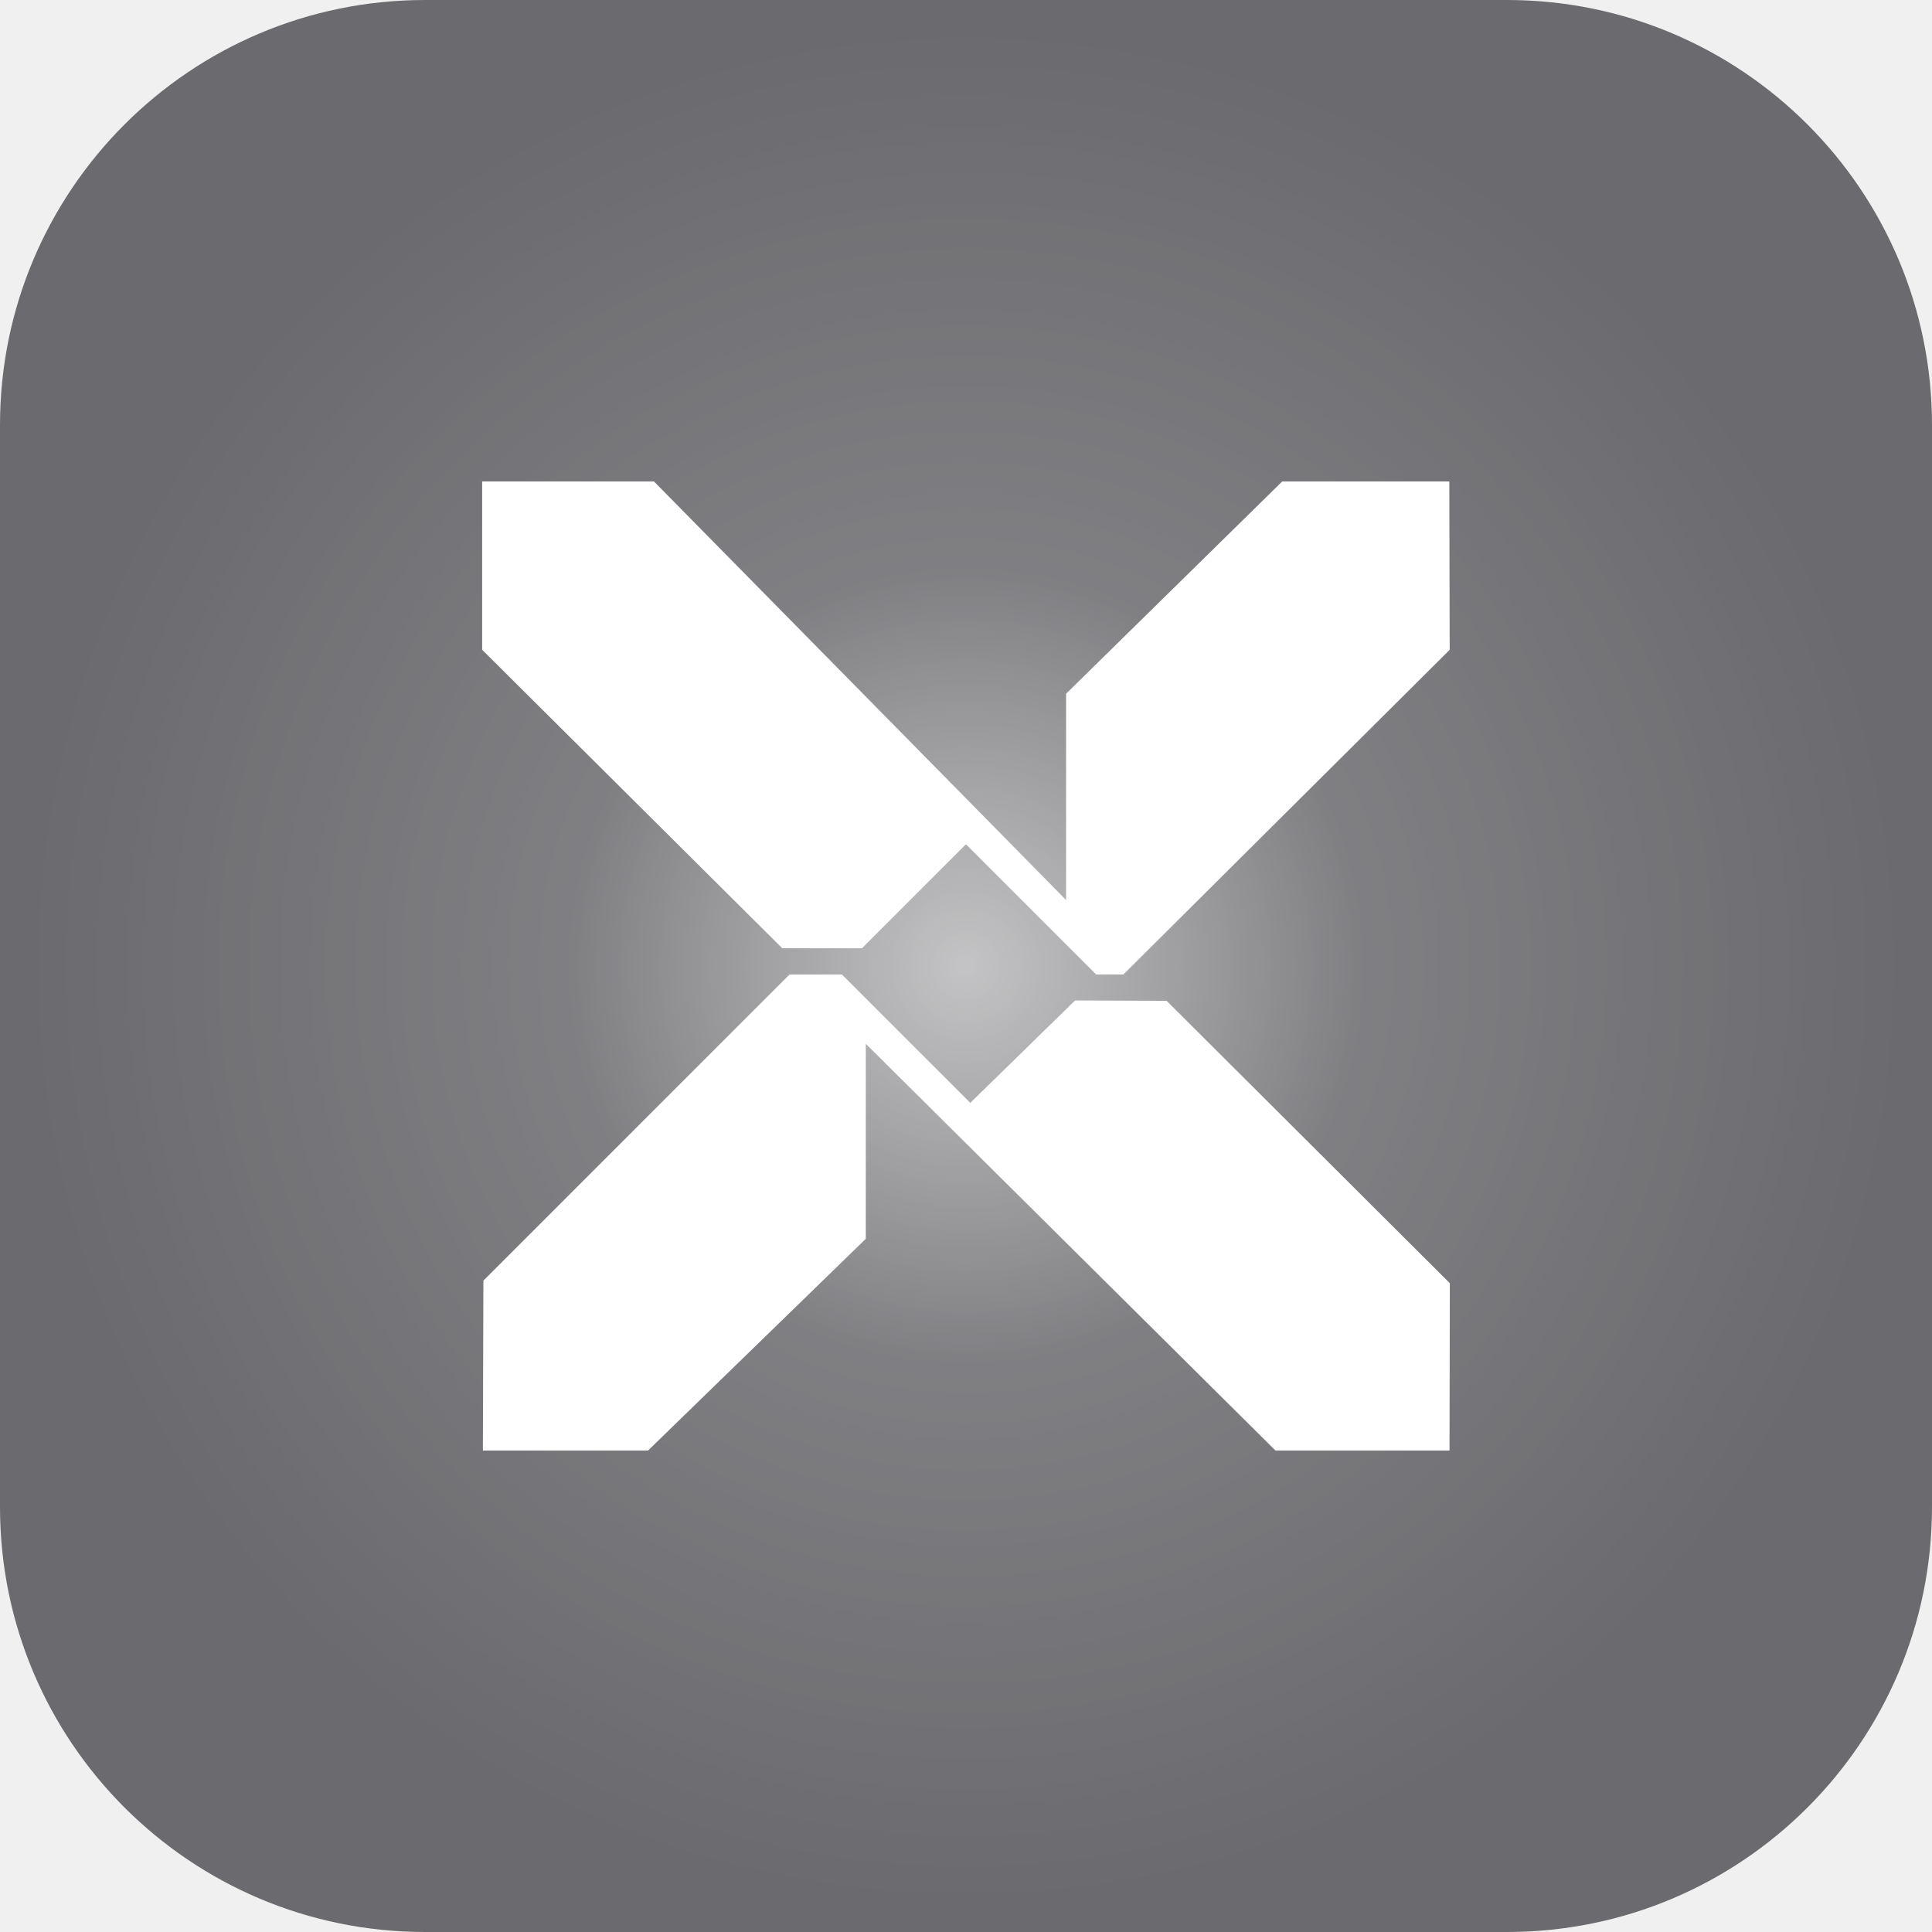
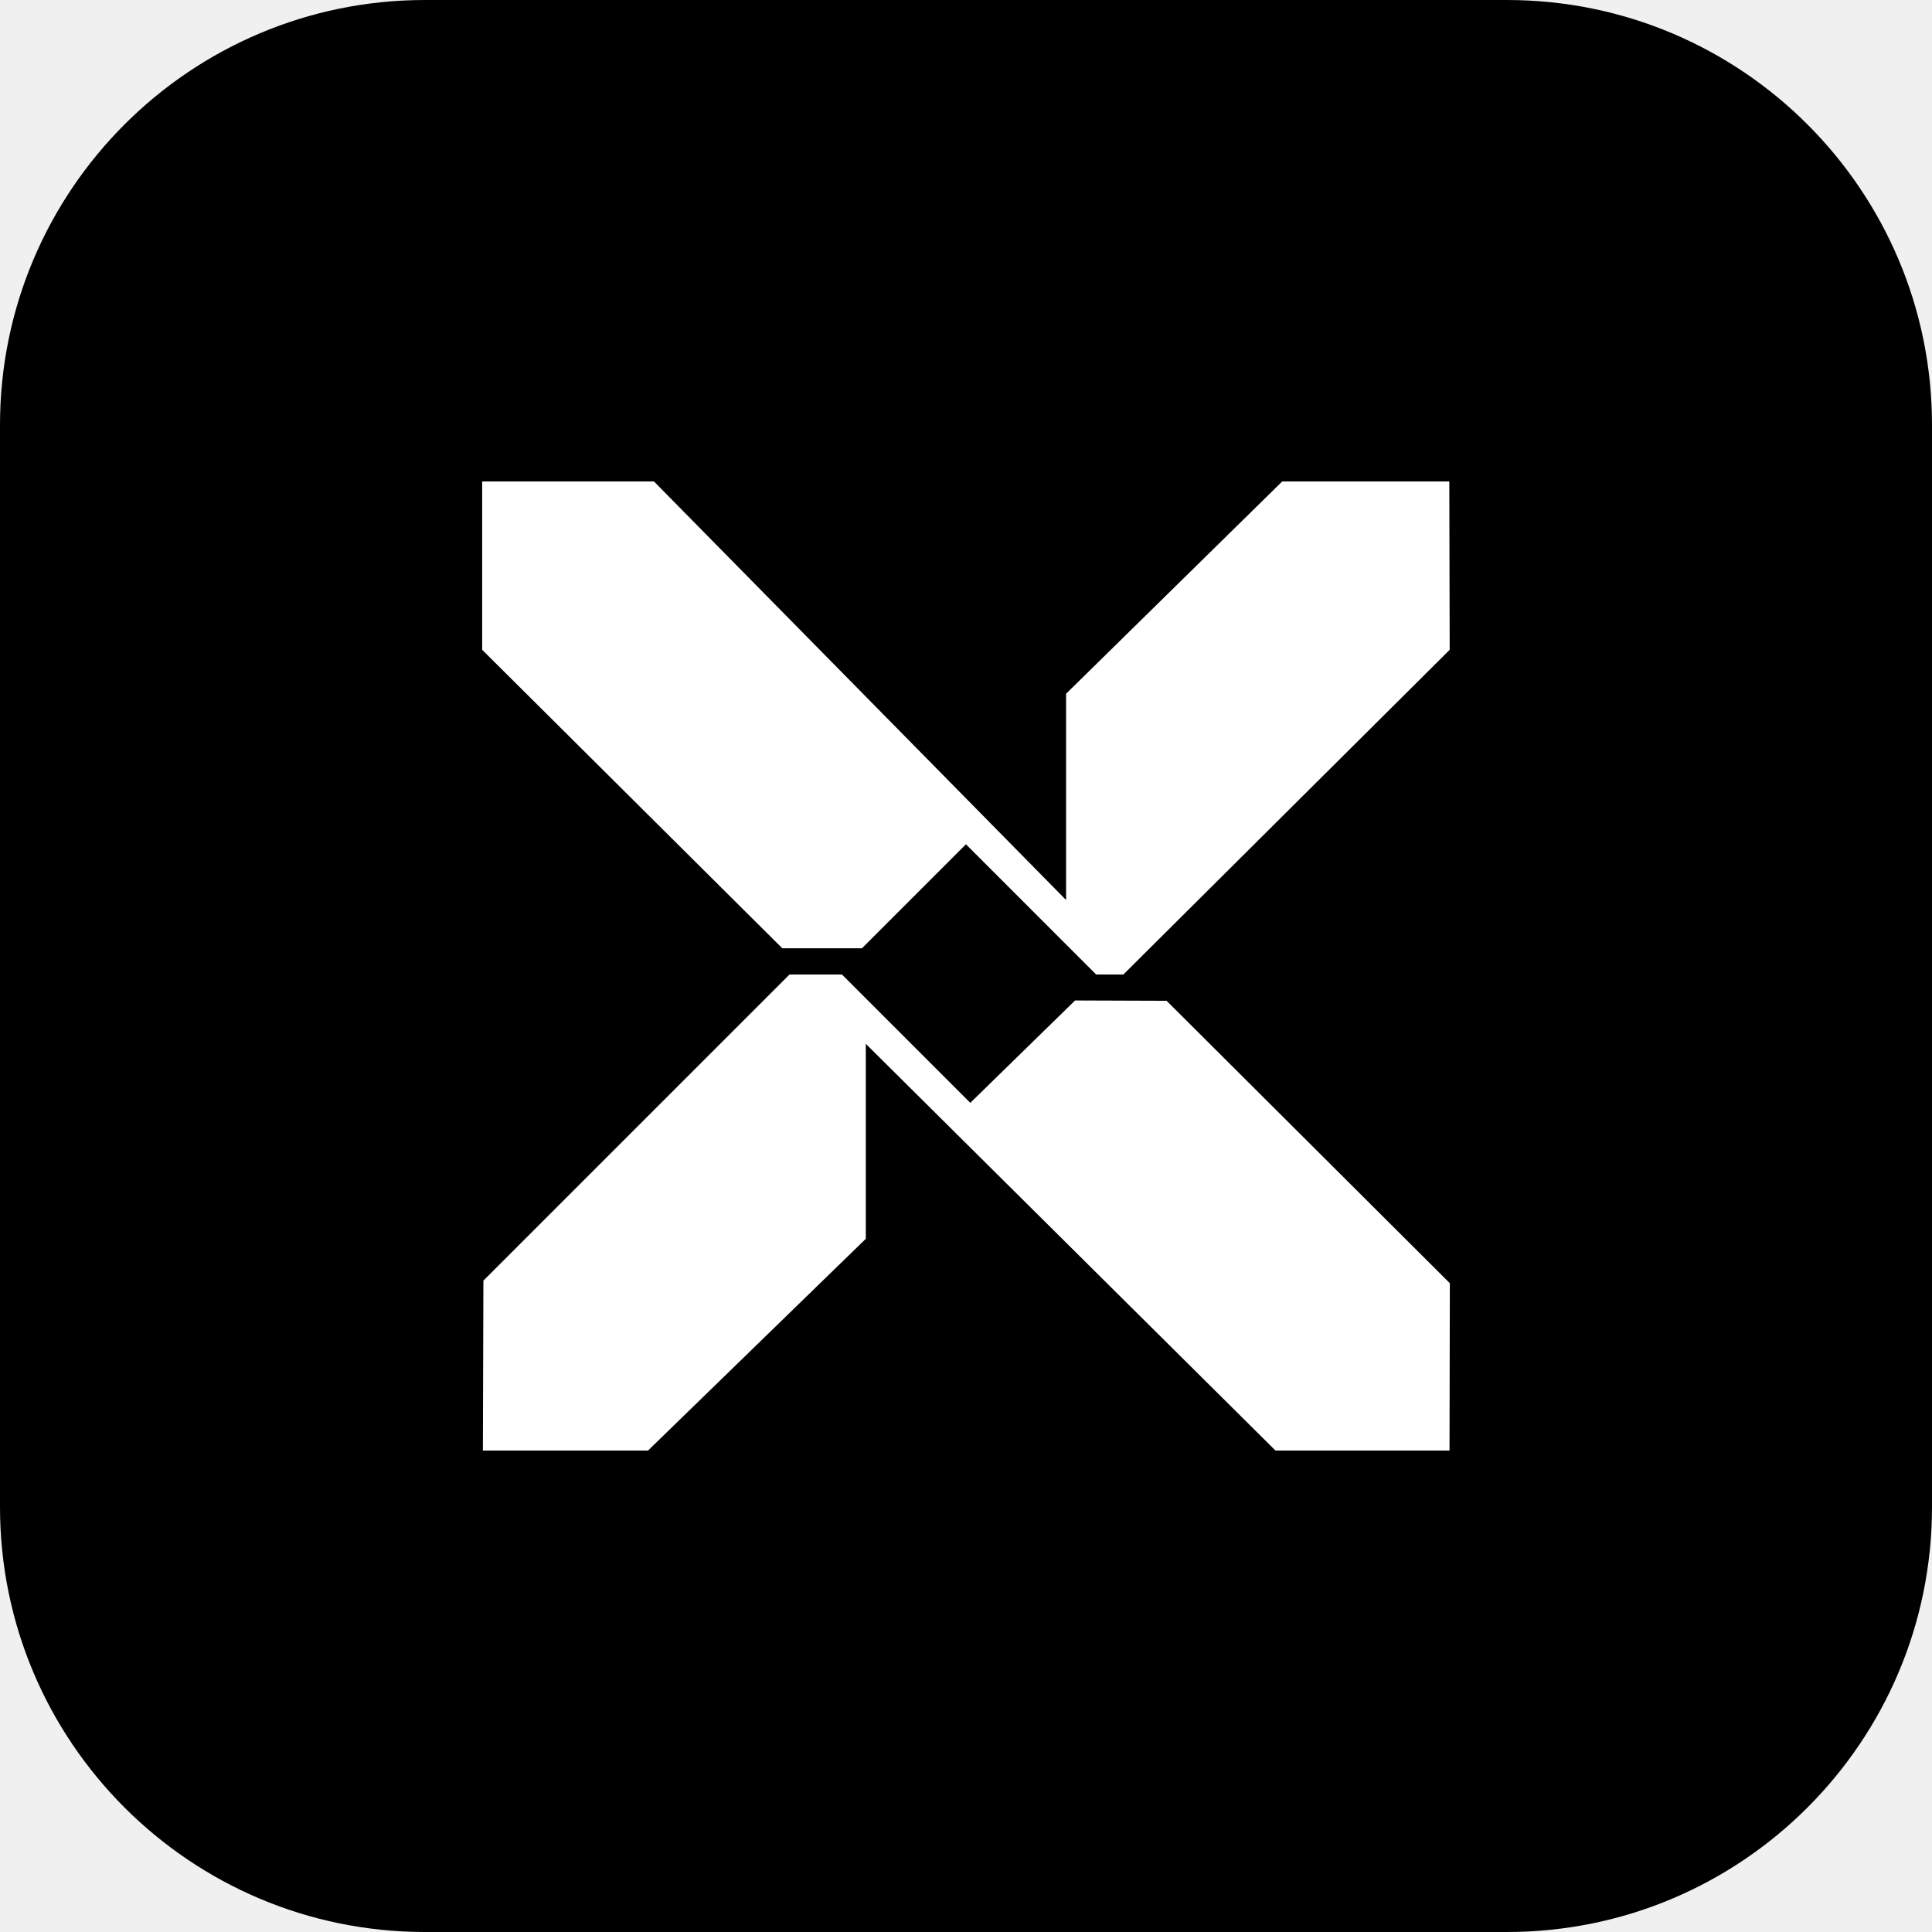
<svg xmlns="http://www.w3.org/2000/svg" viewBox="0 0 200 200" width="200" height="200" role="img" aria-label="Exo logo">
-   <defs>
-     <radialGradient id="exoGlow" cx="50%" cy="50%" r="50%">
-       <stop offset="0%" stop-color="#ffffff" stop-opacity="0.6" />
-       <stop offset="42%" stop-color="#ffffff" stop-opacity="0.14" />
-       <stop offset="100%" stop-color="#ffffff" stop-opacity="0" />
-     </radialGradient>
-   </defs>
-   <rect width="200" height="200" rx="44" fill="#6b6b6f" />
-   <circle cx="100" cy="100" r="96" fill="url(#exoGlow)" />
+   <rect width="200" height="200" rx="44" fill="#000000" />
  <g transform="scale(0.15949)" fill="#ffffff">
    <path d="M 312.96 312.5 L 424.47 312.5 L 691.96 584.17 L 691.96 450.28 L 832.24 312.5 L 940.7 312.5 L 940.94 421.77 L 729.16 632.5 L 711.46 632.5 L 626.96 548 L 559.46 615.5 L 507.77 615.5 L 312.96 421.76 Z" />
    <path d="M 313.76 831.21 L 512.46 632.5 L 546.46 632.5 L 629.78 715.82 L 697.8 649.37 L 757.2 649.58 L 941.04 832.89 L 940.83 941.5 L 827.88 941.5 L 561.96 677.51 L 561.96 804.07 L 420.61 941.5 L 313.43 941.5 Z" />
  </g>
</svg>
